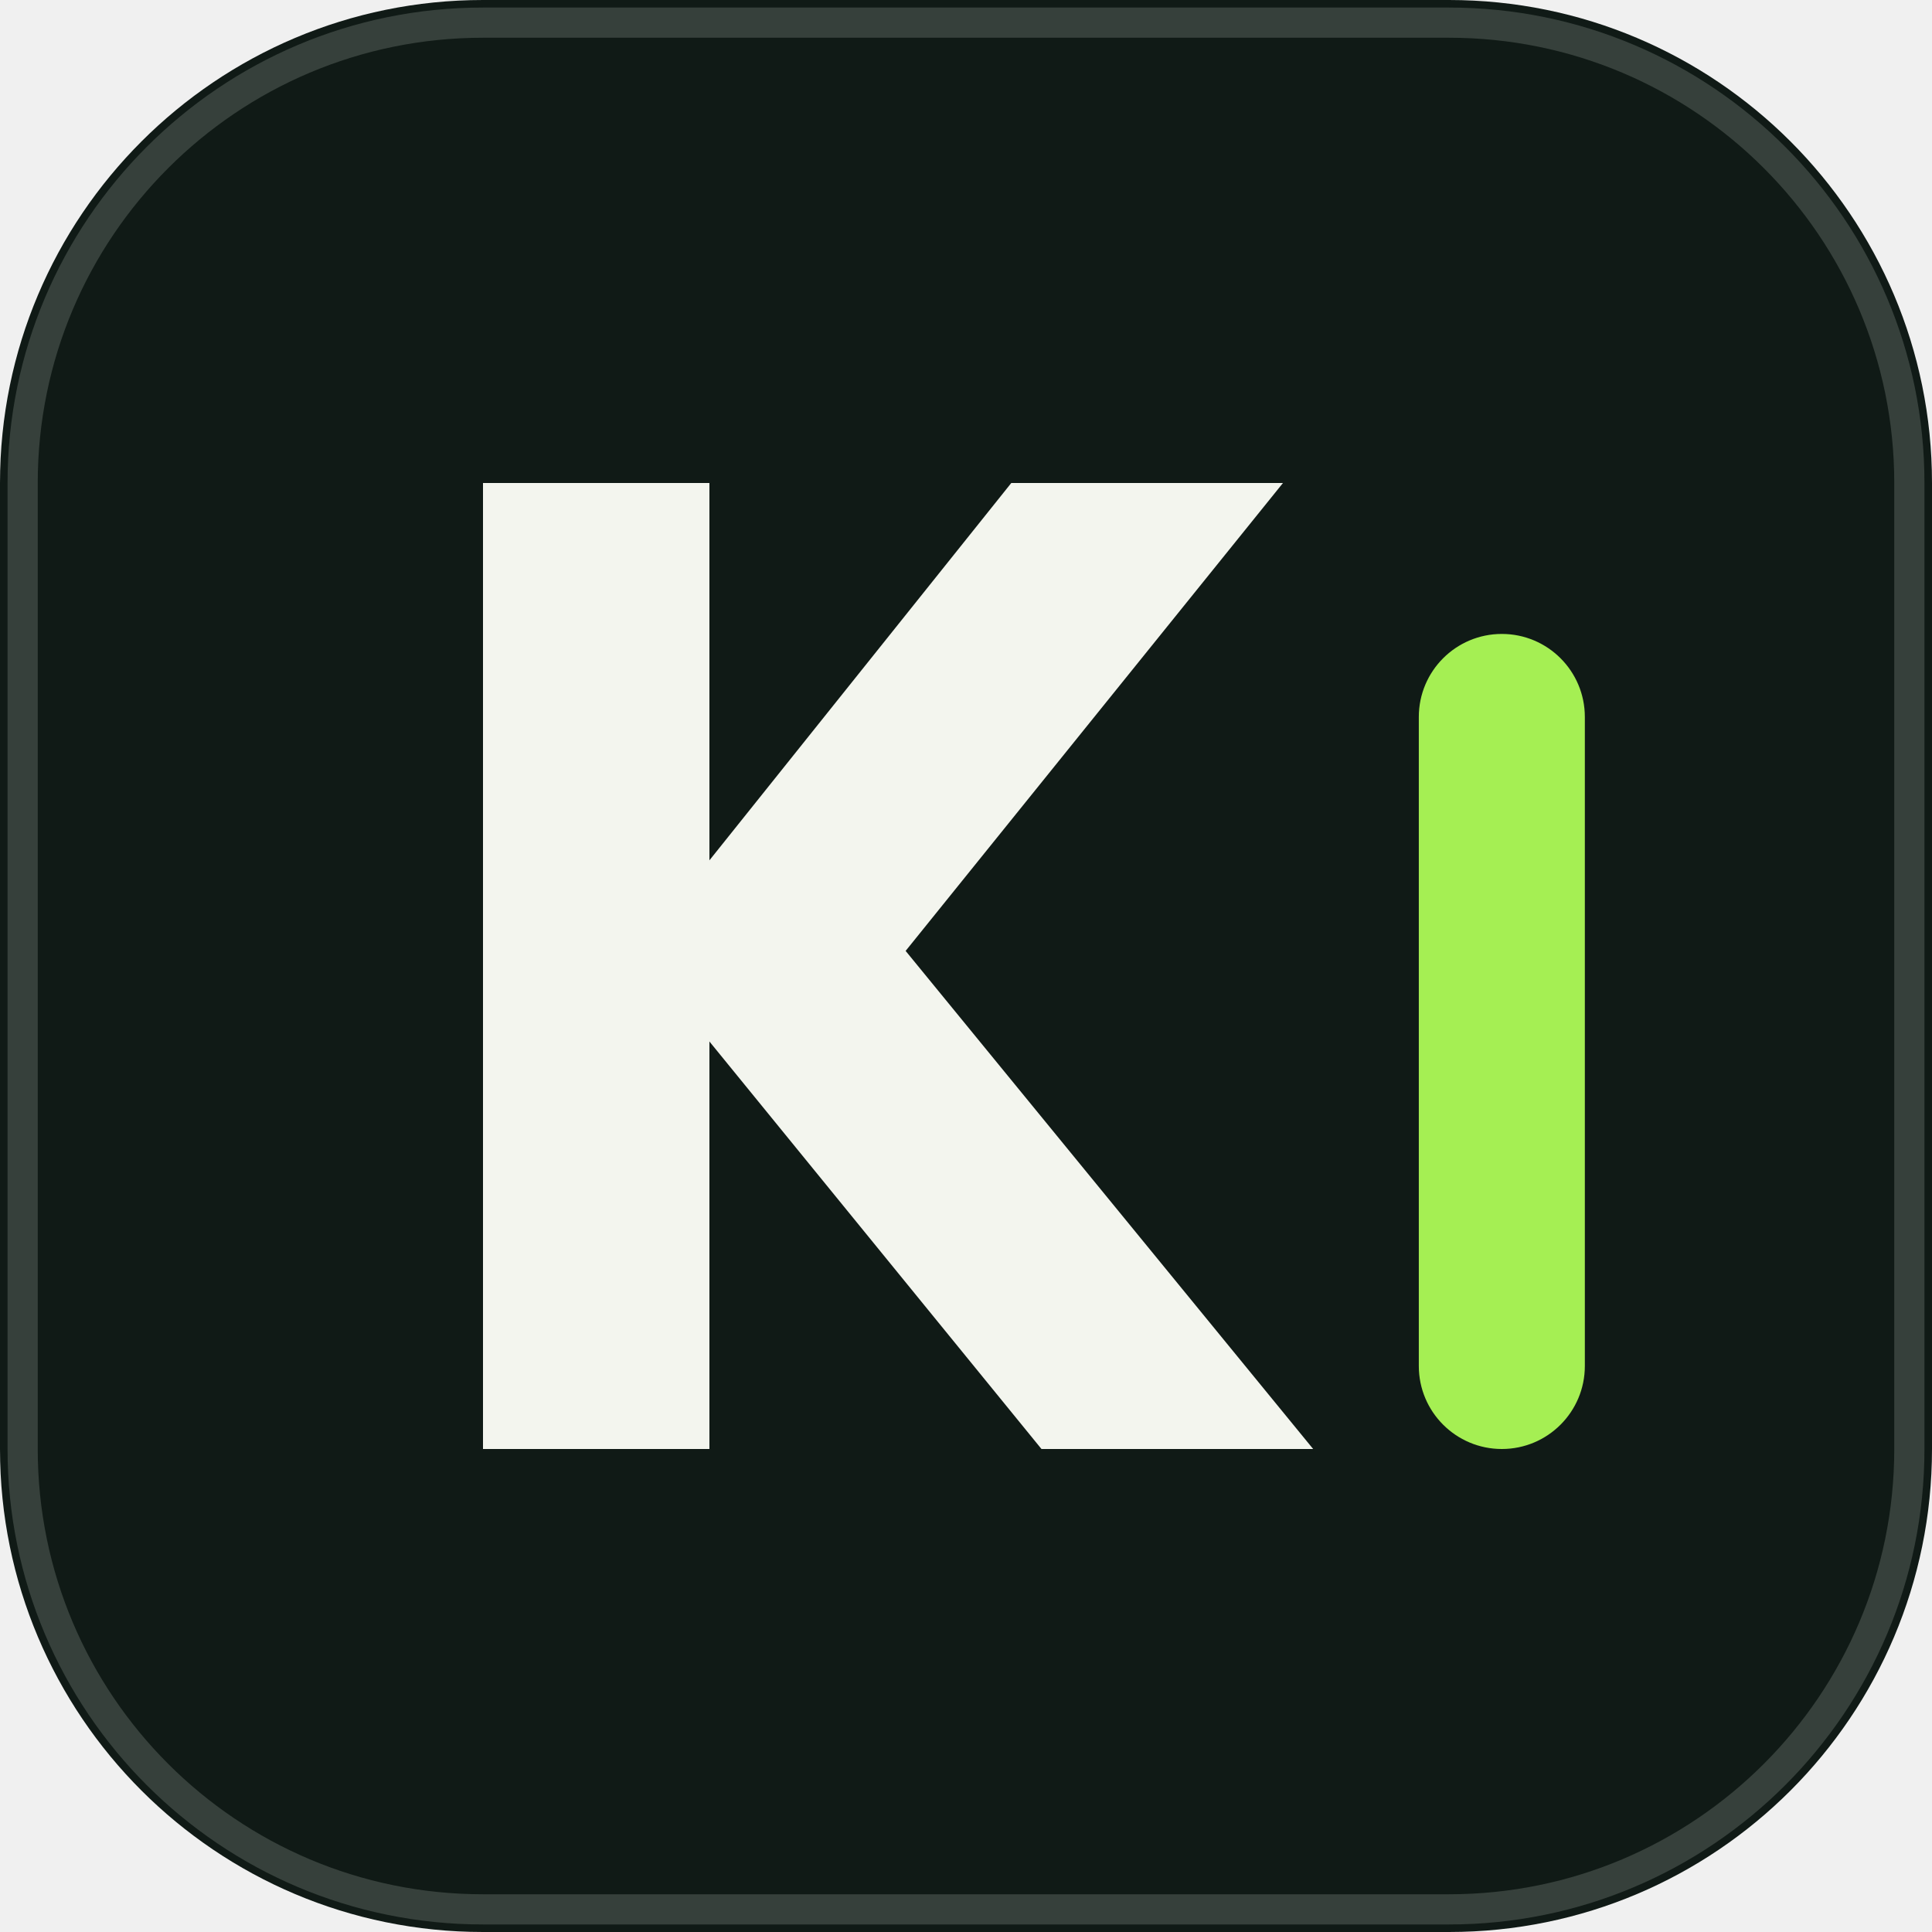
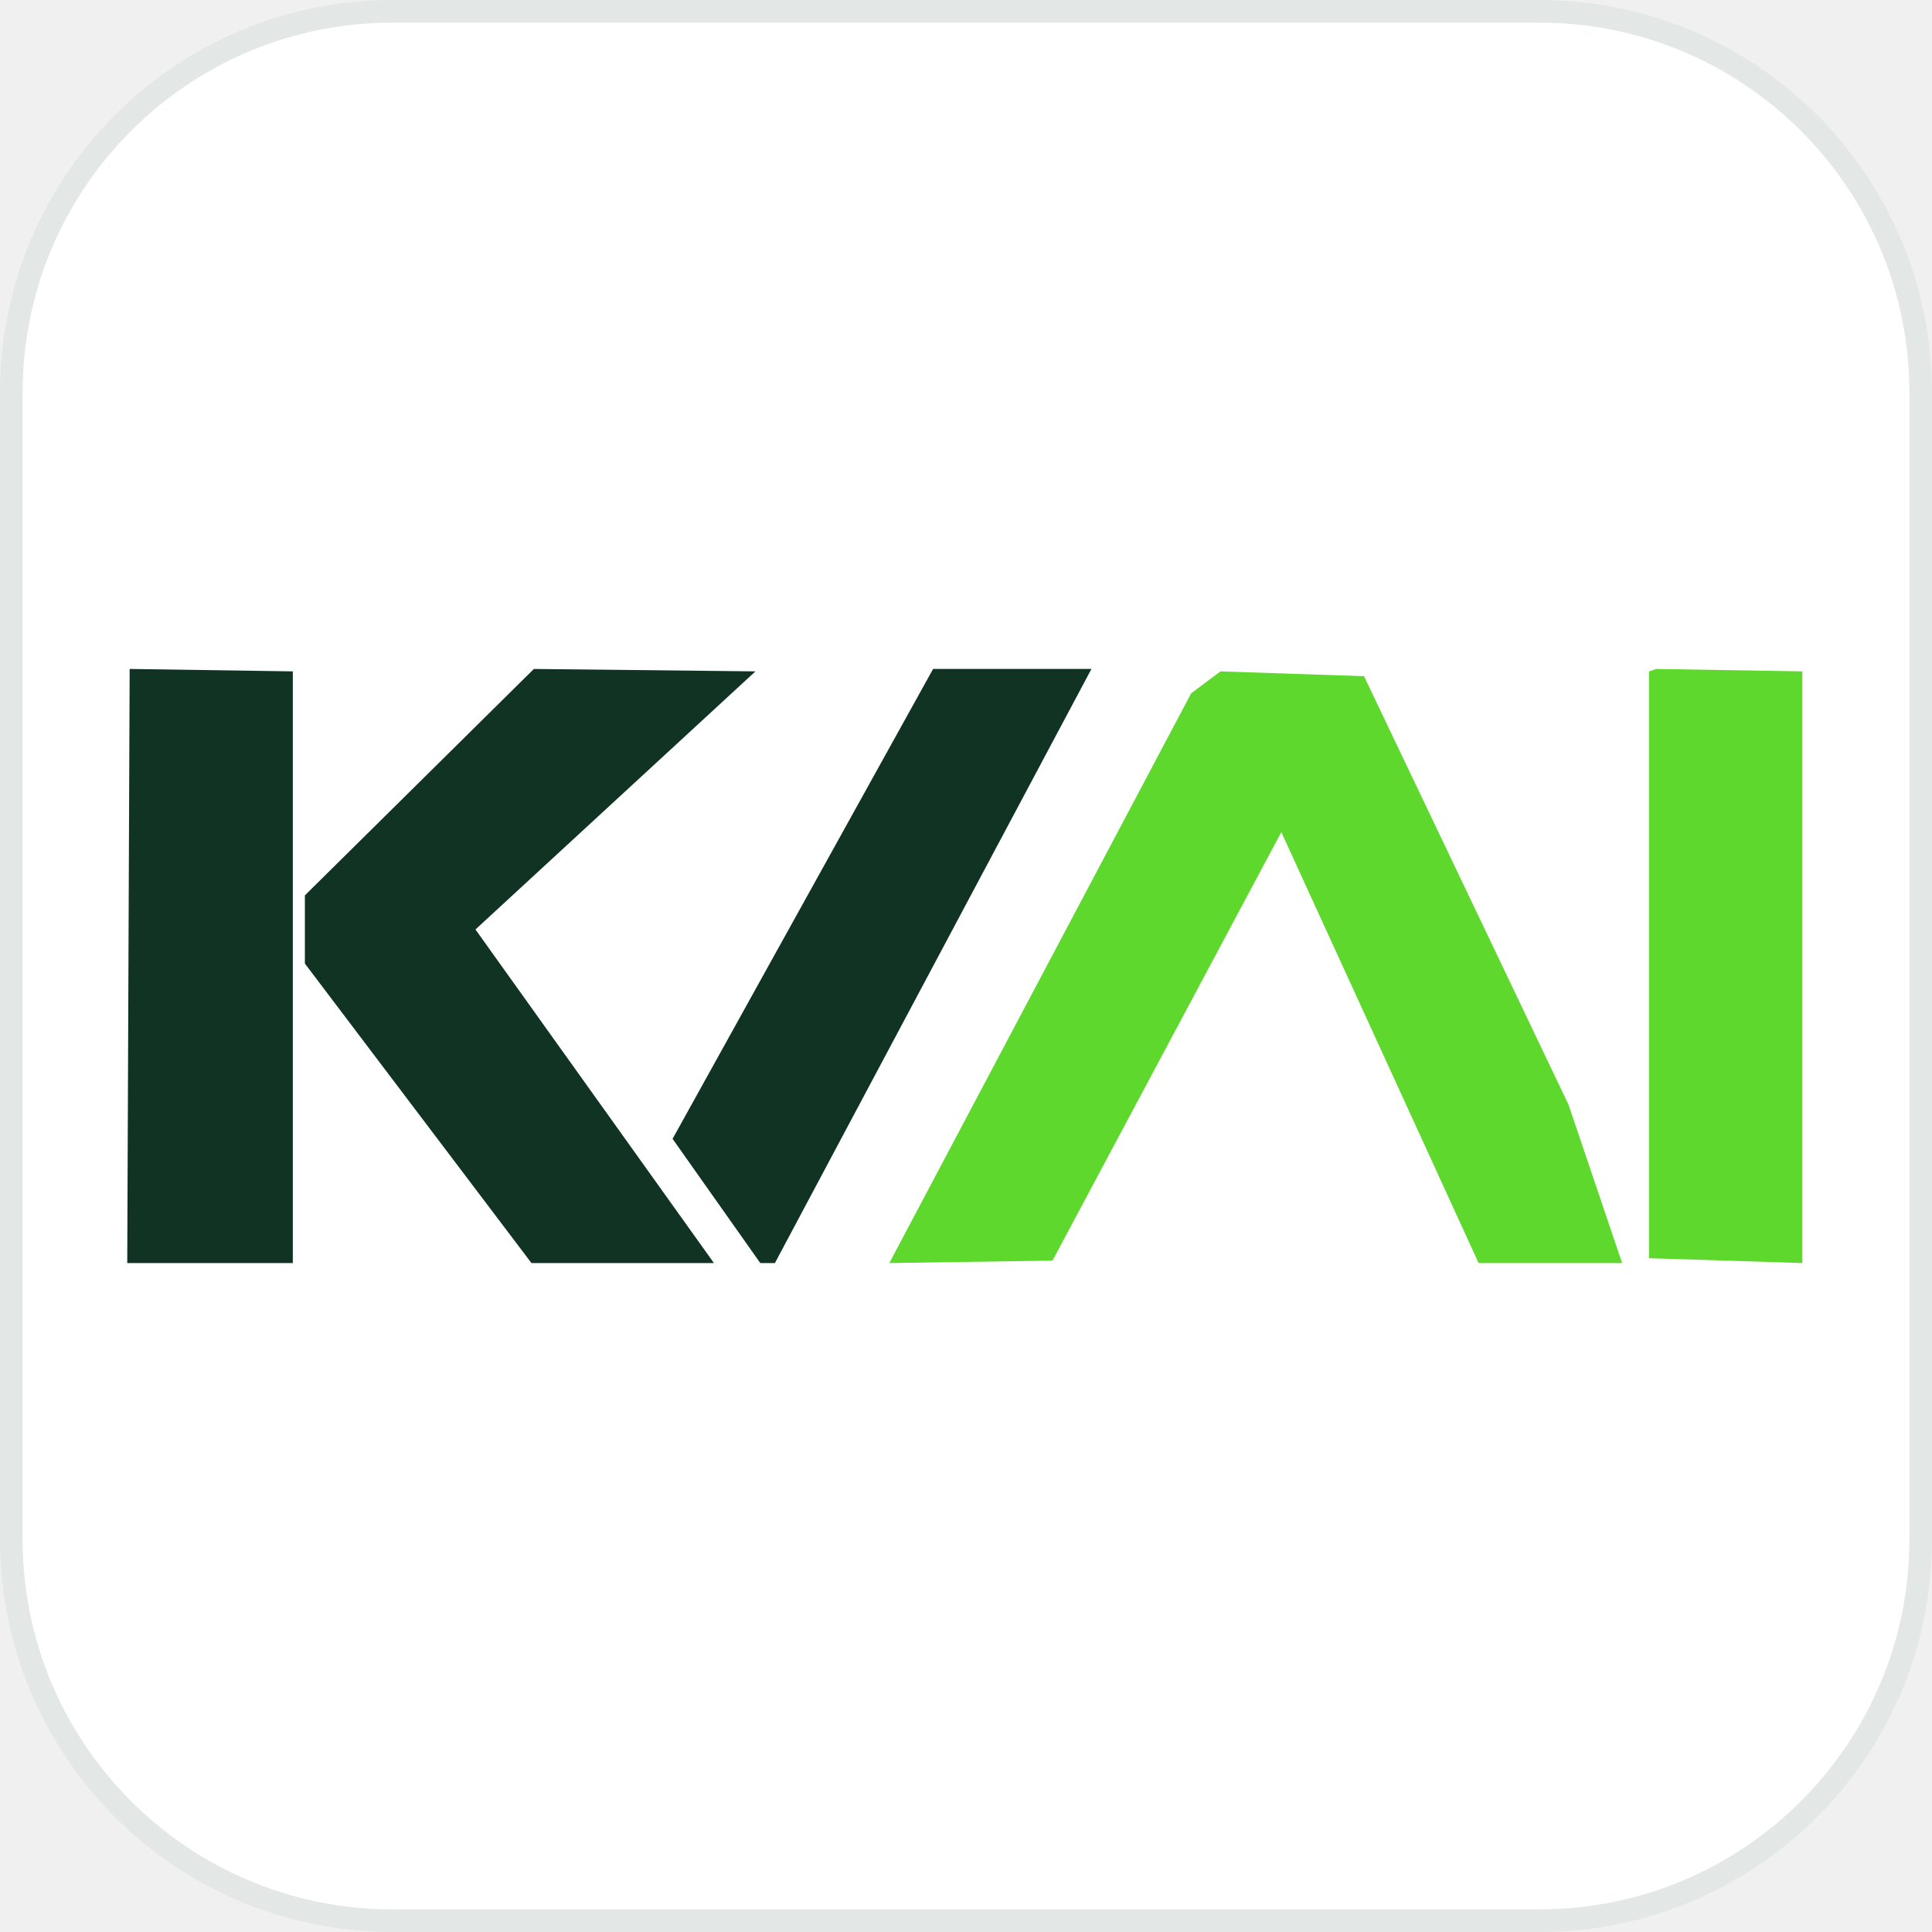
- <svg xmlns="http://www.w3.org/2000/svg" viewBox="0 0 64 64" fill="none">
-   <rect width="64" height="64" rx="16" fill="#101A16" />
-   <rect x="0.75" y="0.75" width="62.5" height="62.5" rx="15.25" stroke="rgba(232, 240, 231, 0.18)" />
-   <path d="M16 16H23.5V28.5L33.5 16H42.5L30 31.5L43.5 48H34.5L23.5 34.5V48H16V16Z" fill="#F3F5EE" />
-   <rect x="47" y="21" width="5.5" height="27" rx="2.75" fill="#A5EF53" />
+ <svg xmlns="http://www.w3.org/2000/svg" viewBox="0 0 128 128" width="128" height="128" fill="none">
+   <rect width="128" height="128" rx="26" fill="#FFFFFF" />
+   <rect x="0.75" y="0.75" width="126.5" height="126.5" rx="25.25" stroke="rgba(17, 51, 35, 0.12)" stroke-width="1.5" />
+   <g>
+     <polygon points="8.59,44.32 8.43,83.68 19.4,83.68 19.4,44.48" fill="#113323" />
+     <polygon points="35.37,44.32 20.2,59.32 20.2,63.84 35.21,83.68 47.3,83.68 31.5,61.58 50.05,44.48" fill="#113323" />
+     <polygon points="72.31,44.32 61.82,44.32 44.56,75.45 50.37,83.68 51.34,83.68" fill="#113323" />
+     <polygon points="90.37,44.8 80.86,44.48 78.92,45.93 58.92,83.68 69.73,83.52 84.89,55.13 97.96,83.68 107.47,83.68 103.92,73.19" fill="#5ED82D" />
+     <polygon points="109.73,44.32 109.25,44.48 109.25,83.36 119.41,83.68 119.41,44.48" fill="#5ED82D" />
+   </g>
</svg>
